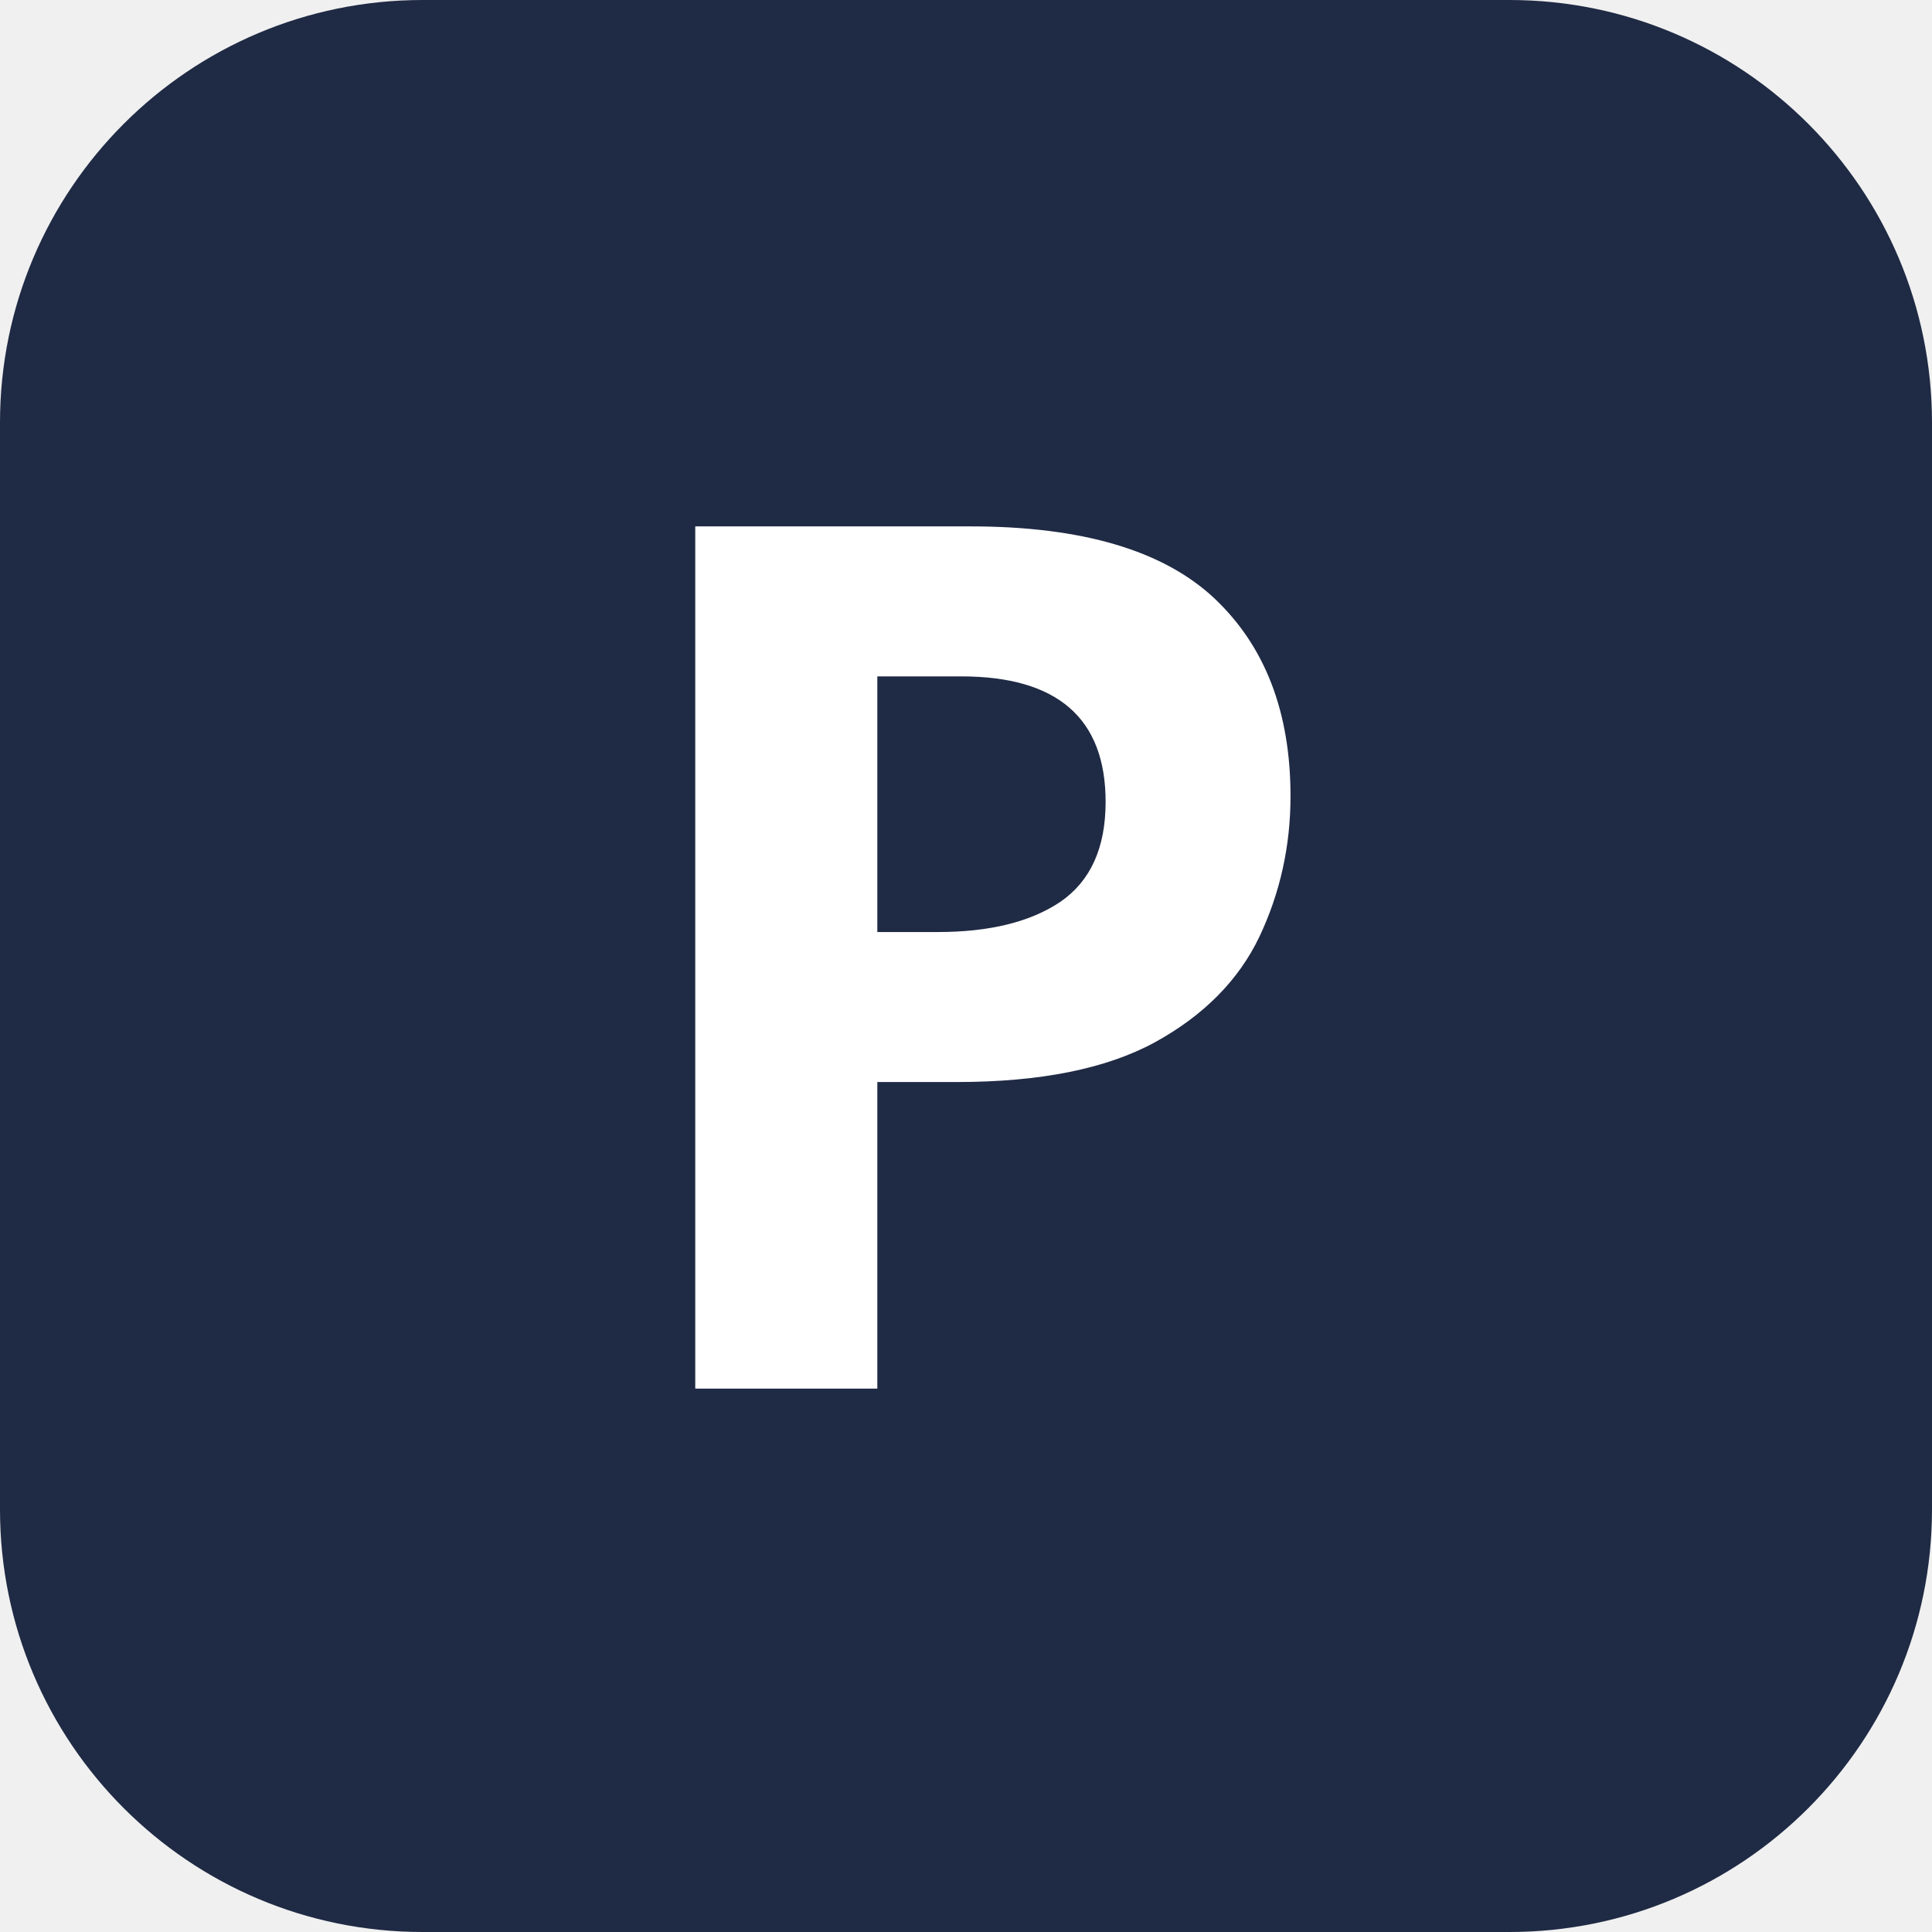
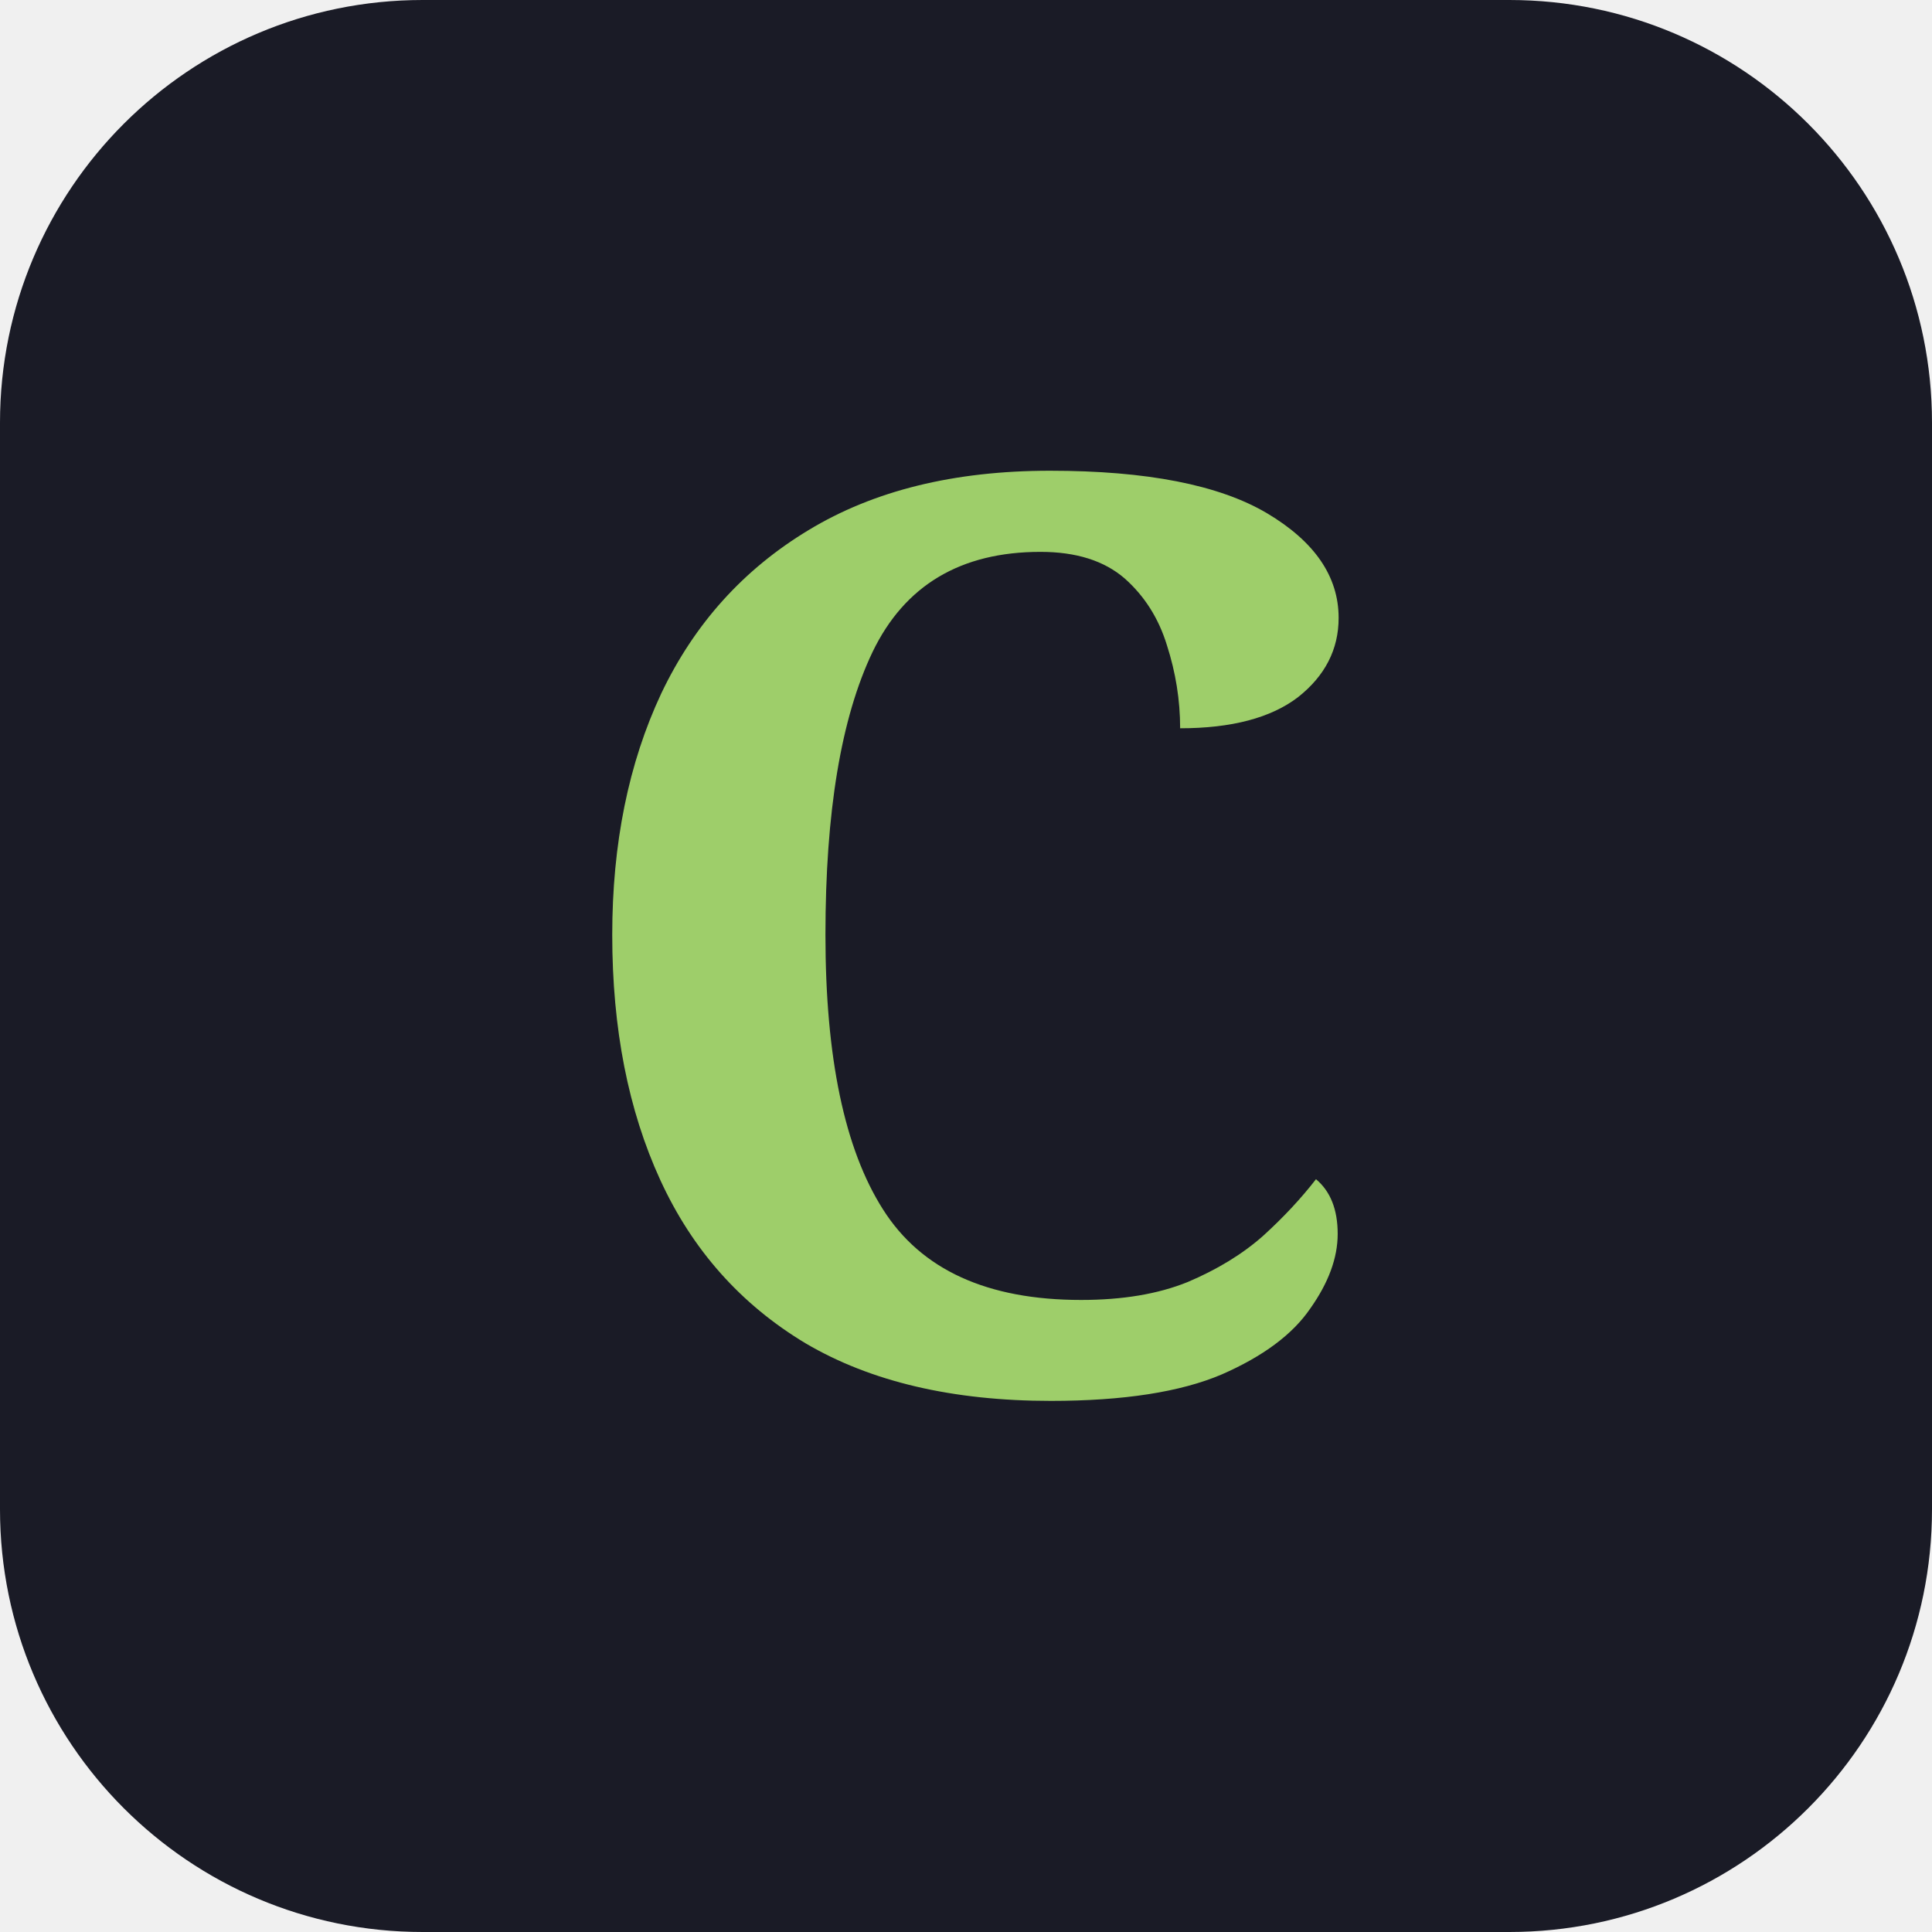
<svg xmlns="http://www.w3.org/2000/svg" viewBox="0 0 32 32">
-   <rect width="32" height="32" rx="7" fill="#1f2a44" />
-   <text x="16" y="23" font-family="sans-serif" font-size="20" font-weight="700" text-anchor="middle" fill="#fff">P</text>
+   <rect width="32" height="32" rx="7" fill="#1a1b26" />
+   <text x="16" y="23" font-family="Georgia, serif" font-size="21" font-weight="700" text-anchor="middle" fill="#9ece6a">C</text>
</svg>
